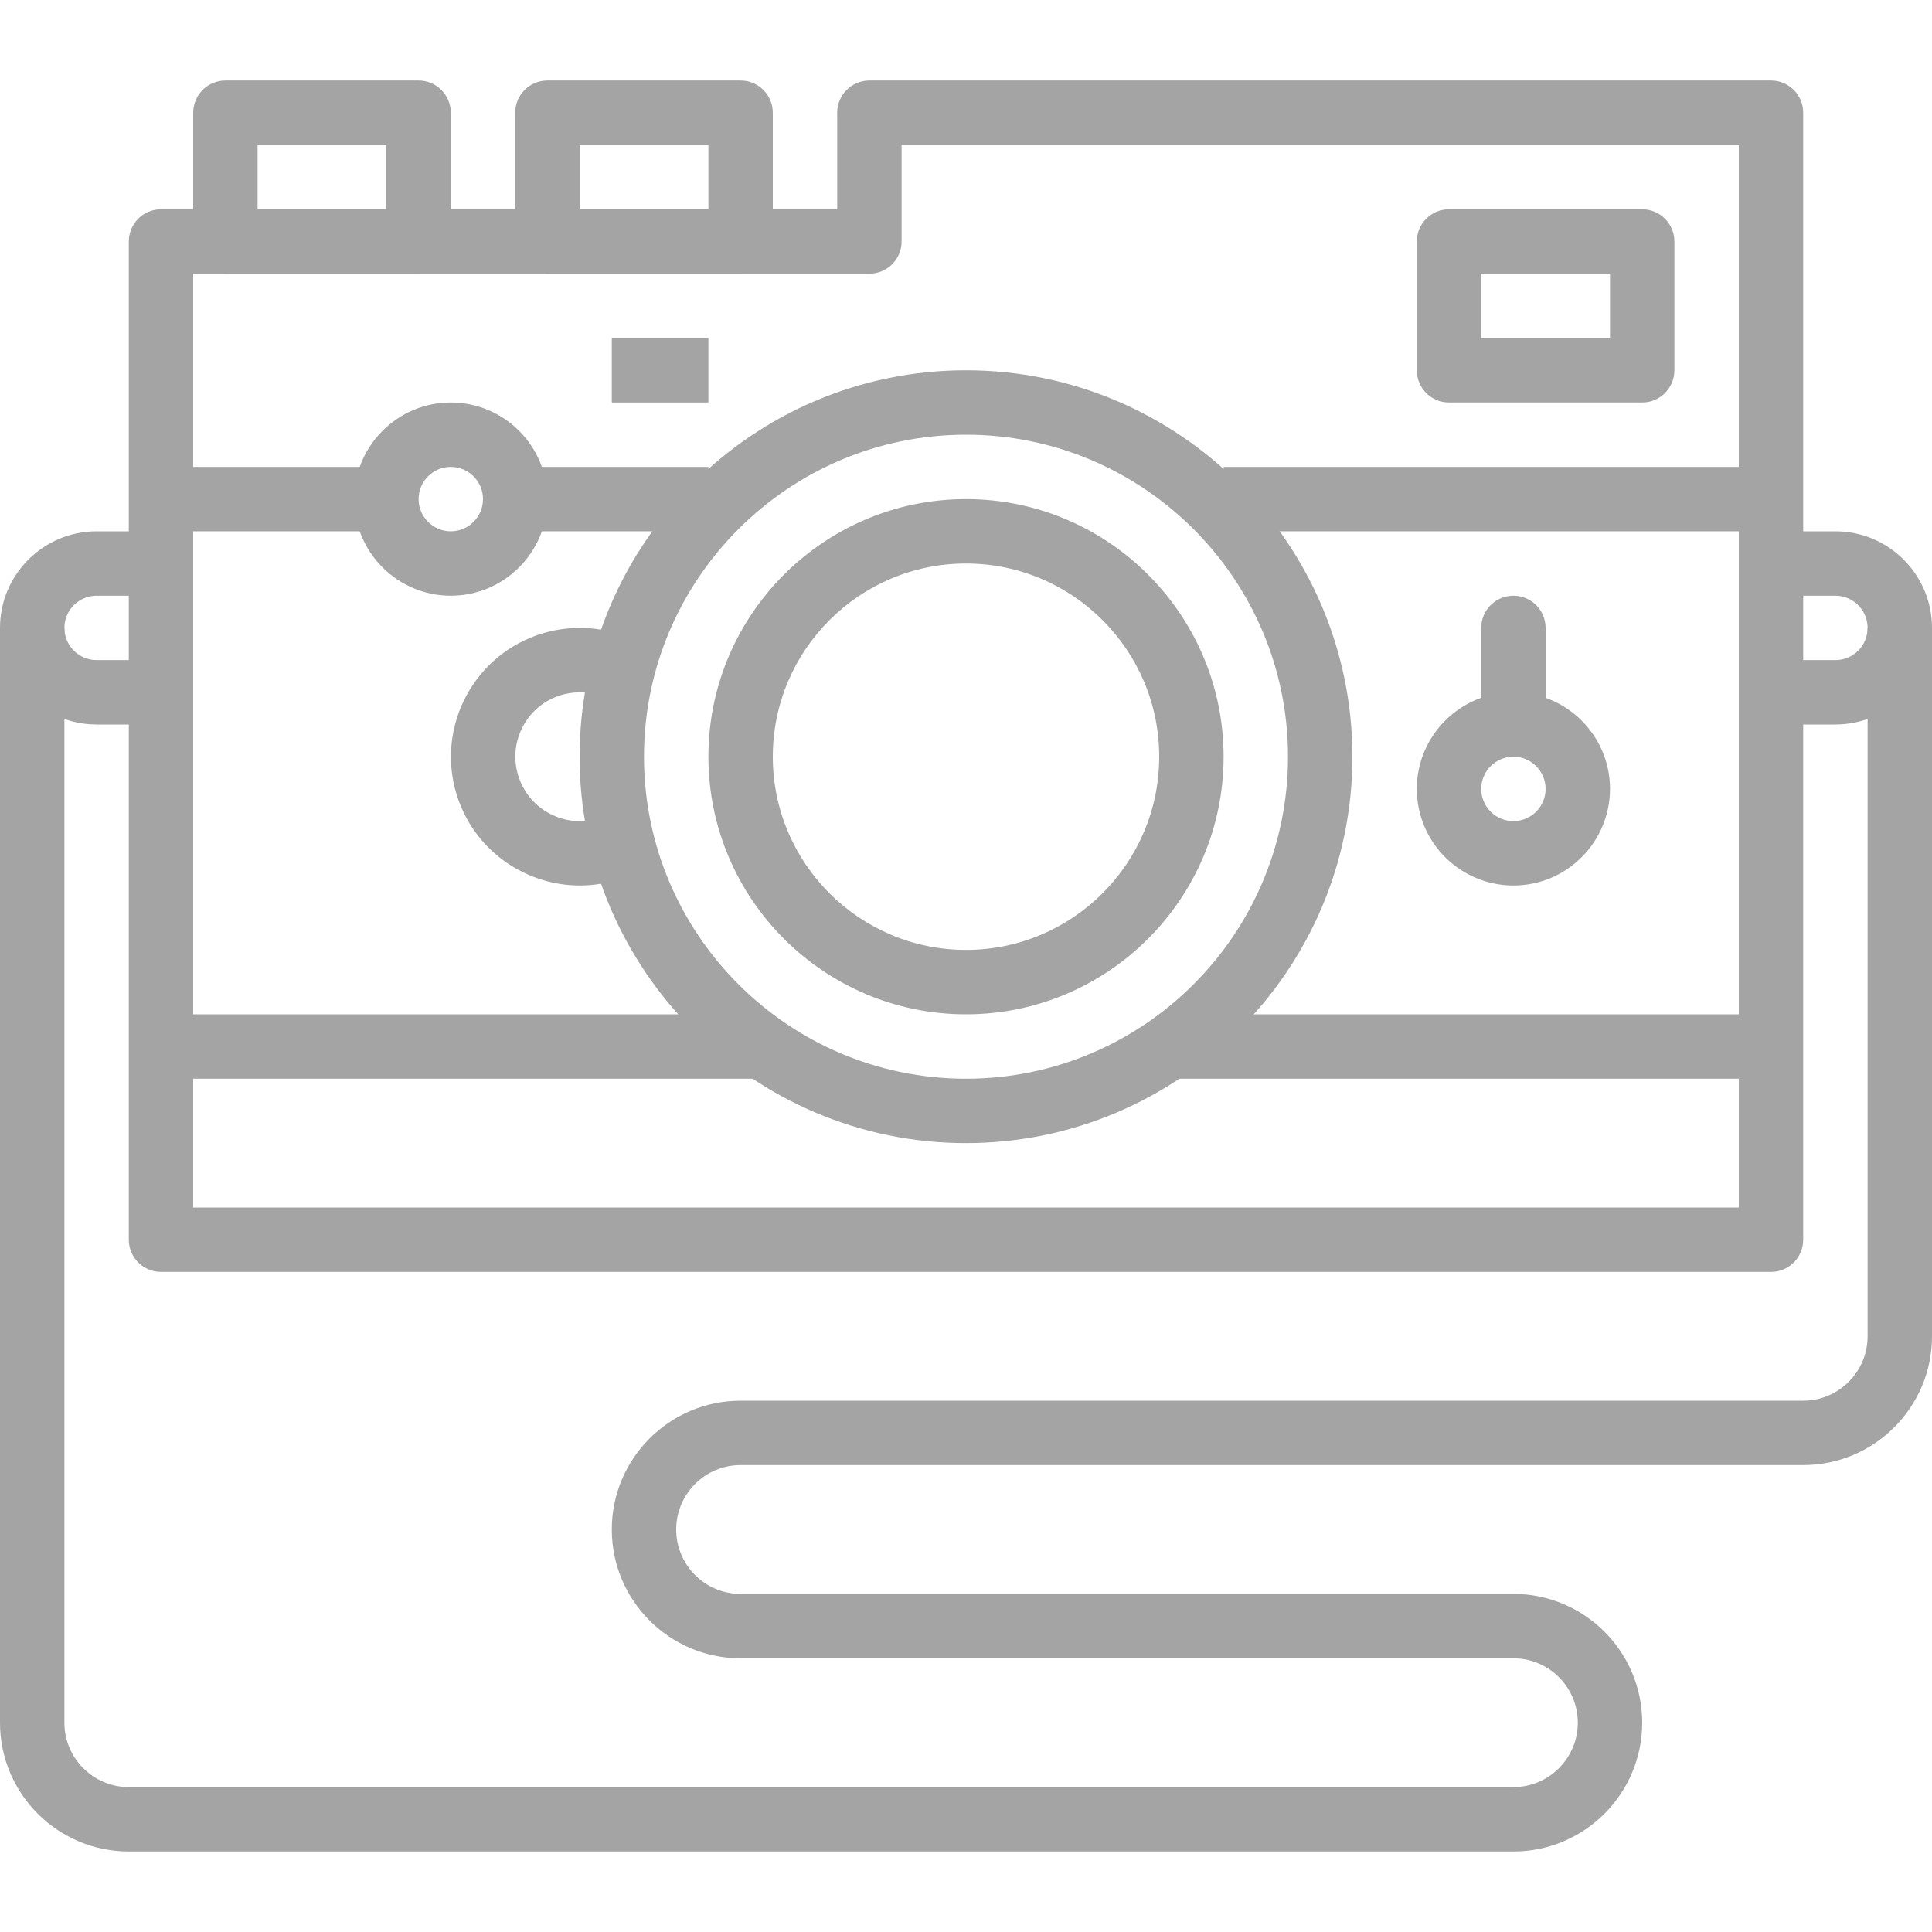
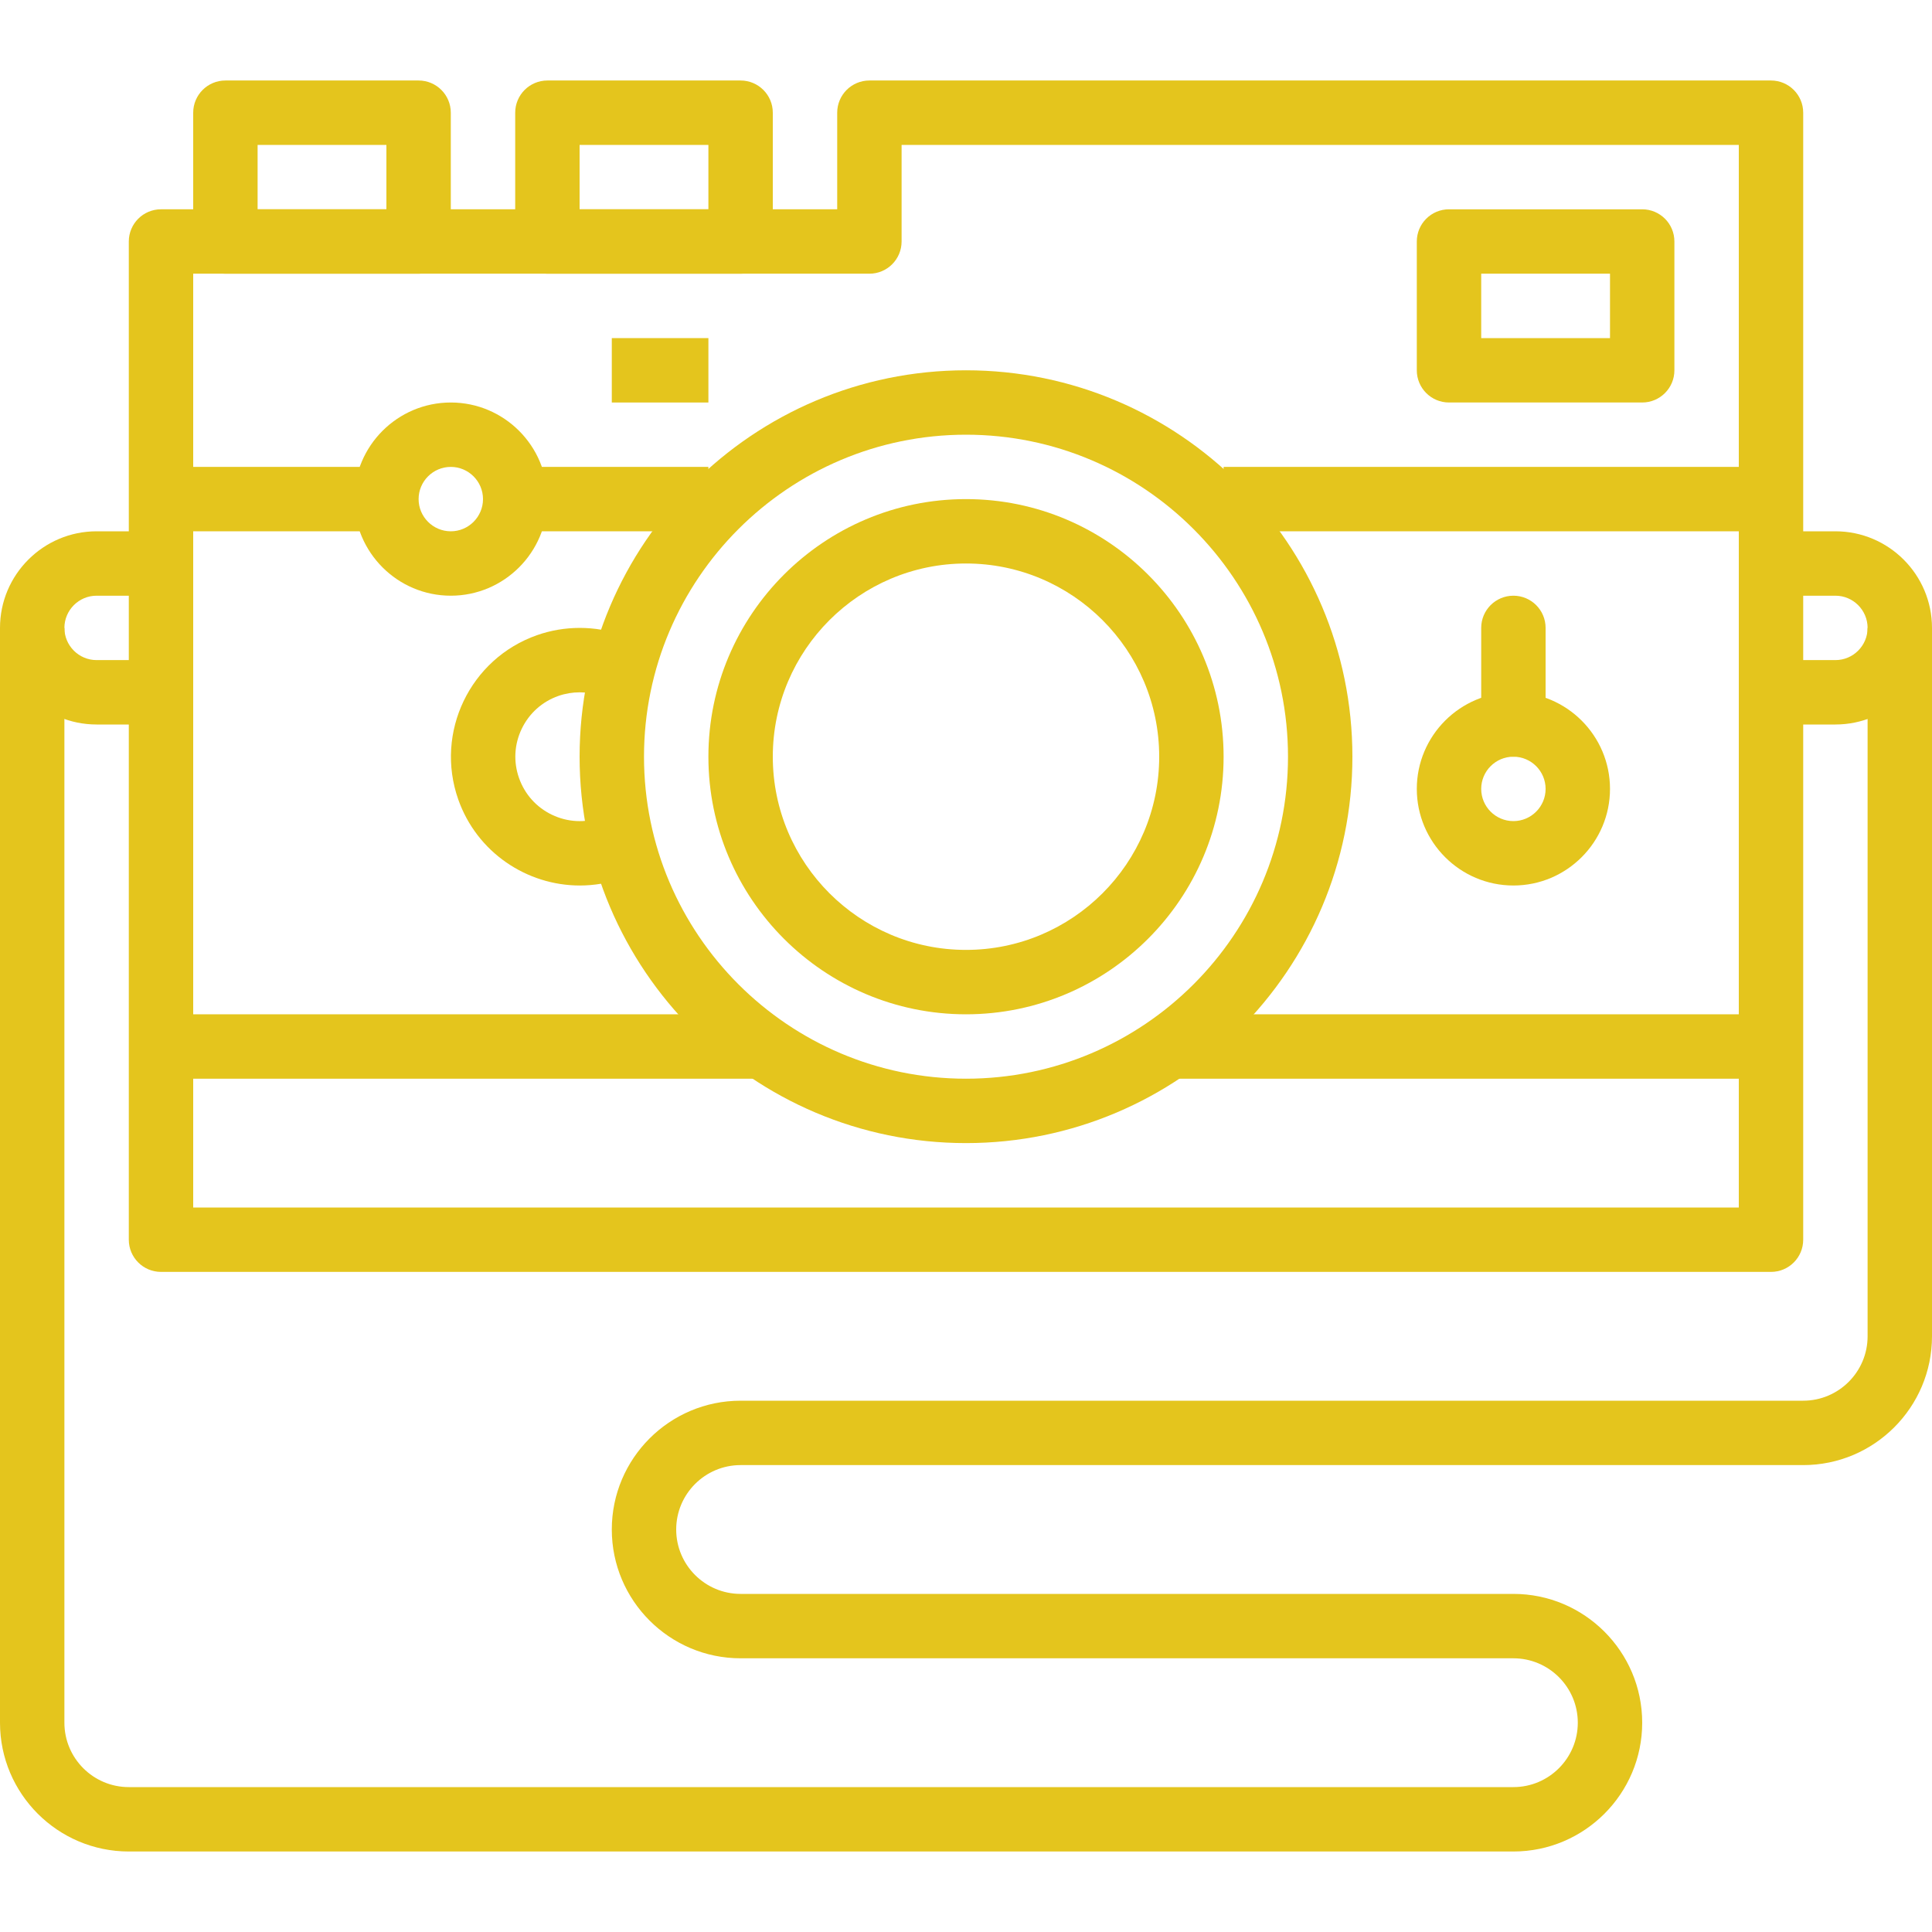
- <svg xmlns="http://www.w3.org/2000/svg" version="1.1" id="Capa_1" x="0px" y="0px" viewBox="0 0 512 512" style="enable-background:new 0 0 512 512;" xml:space="preserve" width="512px" height="512px">
-   <g>
-     <g>
-       <path d="M469.333,21.333H230.4c-4.71,0-8.533,3.823-8.533,8.533v25.6h-179.2c-4.71,0-8.533,3.823-8.533,8.533v264.533    c0,4.719,3.823,8.533,8.533,8.533h426.667c4.719,0,8.533-3.814,8.533-8.533V29.867C477.867,25.156,474.052,21.333,469.333,21.333z     M460.8,320H51.2V72.533h179.2c4.71,0,8.533-3.823,8.533-8.533V38.4H460.8V320z" fill="#a4a4a4" />
-     </g>
-   </g>
-   <g>
-     <g>
-       <path d="M110.933,21.333h-51.2c-4.71,0-8.533,3.823-8.533,8.533V64c0,4.71,3.823,8.533,8.533,8.533h51.2    c4.71,0,8.533-3.823,8.533-8.533V29.867C119.467,25.156,115.644,21.333,110.933,21.333z M102.4,55.467H68.267V38.4H102.4V55.467z" fill="#a4a4a4" />
-     </g>
-   </g>
-   <g>
-     <g>
-       <path d="M25.6,157.867h17.067V140.8H25.6C11.486,140.8,0,152.286,0,166.4S11.486,192,25.6,192h17.067v-17.067H25.6    c-4.702,0-8.533-3.831-8.533-8.533C17.067,161.698,20.898,157.867,25.6,157.867z" fill="#a4a4a4" />
-     </g>
-   </g>
-   <g>
-     <g>
-       <path d="M486.4,140.8h-17.067v17.067H486.4c4.71,0,8.533,3.831,8.533,8.533c0,4.702-3.823,8.533-8.533,8.533h-17.067V192H486.4    c14.114,0,25.6-11.486,25.6-25.6S500.514,140.8,486.4,140.8z" fill="#a4a4a4" />
-     </g>
-   </g>
-   <g>
-     <g>
-       <path d="M435.2,55.467H384c-4.719,0-8.533,3.823-8.533,8.533v34.133c0,4.71,3.814,8.533,8.533,8.533h51.2    c4.719,0,8.533-3.823,8.533-8.533V64C443.733,59.29,439.919,55.467,435.2,55.467z M426.667,89.6h-34.133V72.533h34.133V89.6z" fill="#a4a4a4" />
-     </g>
-   </g>
-   <g>
-     <g>
-       <path d="M256,98.133c-56.465,0-102.4,45.935-102.4,102.4s45.935,102.4,102.4,102.4s102.4-45.935,102.4-102.4    S312.465,98.133,256,98.133z M256,285.867c-47.053,0-85.333-38.281-85.333-85.333S208.947,115.2,256,115.2    s85.333,38.281,85.333,85.333S303.053,285.867,256,285.867z" fill="#a4a4a4" />
-     </g>
-   </g>
-   <g>
-     <g>
-       <rect x="136.533" y="123.733" width="51.2" height="17.067" fill="#a4a4a4" />
-     </g>
-   </g>
-   <g>
-     <g>
-       <rect x="324.267" y="123.733" width="145.067" height="17.067" fill="#a4a4a4" />
-     </g>
-   </g>
-   <g>
-     <g>
-       <path d="M119.467,106.667c-14.114,0-25.6,11.486-25.6,25.6s11.486,25.6,25.6,25.6s25.6-11.486,25.6-25.6    S133.581,106.667,119.467,106.667z M119.467,140.8c-4.702,0-8.533-3.831-8.533-8.533c0-4.702,3.831-8.533,8.533-8.533    s8.533,3.831,8.533,8.533C128,136.969,124.169,140.8,119.467,140.8z" fill="#a4a4a4" />
-     </g>
-   </g>
-   <g>
-     <g>
-       <rect x="42.667" y="123.733" width="59.733" height="17.067" fill="#a4a4a4" />
-     </g>
-   </g>
-   <g>
-     <g>
-       <path d="M196.267,21.333h-51.2c-4.71,0-8.533,3.823-8.533,8.533V64c0,4.71,3.823,8.533,8.533,8.533h51.2    c4.71,0,8.533-3.823,8.533-8.533V29.867C204.8,25.156,200.977,21.333,196.267,21.333z M187.733,55.467H153.6V38.4h34.133V55.467z" fill="#a4a4a4" />
-     </g>
-   </g>
-   <g>
-     <g>
-       <path d="M159.309,216.627c-4.292,1.519-8.934,1.263-13.039-0.708c-4.113-1.971-7.202-5.427-8.721-9.728    c-1.519-4.301-1.263-8.934,0.708-13.039c1.971-4.113,5.427-7.211,9.719-8.721c3.661-1.28,7.671-1.28,11.332,0l5.658-16.102    c-7.305-2.569-15.351-2.569-22.656,0c-17.758,6.246-27.119,25.771-20.872,43.529c4.932,14.02,18.15,22.81,32.23,22.81    c3.746,0,7.569-0.623,11.307-1.937L159.309,216.627z" fill="#a4a4a4" />
-     </g>
-   </g>
-   <g>
-     <g>
-       <path d="M401.067,183.467c-14.114,0-25.6,11.486-25.6,25.6c0,14.114,11.486,25.6,25.6,25.6c14.114,0,25.6-11.486,25.6-25.6    C426.667,194.953,415.181,183.467,401.067,183.467z M401.067,217.6c-4.71,0-8.533-3.831-8.533-8.533    c0-4.702,3.823-8.533,8.533-8.533s8.533,3.831,8.533,8.533C409.6,213.769,405.777,217.6,401.067,217.6z" fill="#a4a4a4" />
-     </g>
-   </g>
-   <g>
-     <g>
-       <path d="M401.067,157.867c-4.719,0-8.533,3.823-8.533,8.533V192c0,4.71,3.814,8.533,8.533,8.533c4.719,0,8.533-3.823,8.533-8.533    v-25.6C409.6,161.69,405.786,157.867,401.067,157.867z" fill="#a4a4a4" />
-     </g>
-   </g>
-   <g>
-     <g>
-       <path d="M256,132.267c-37.641,0-68.267,30.626-68.267,68.267c0,37.641,30.626,68.267,68.267,68.267    c37.641,0,68.267-30.626,68.267-68.267C324.267,162.893,293.641,132.267,256,132.267z M256,251.733    c-28.237,0-51.2-22.963-51.2-51.2c0-28.237,22.963-51.2,51.2-51.2s51.2,22.963,51.2,51.2    C307.2,228.77,284.237,251.733,256,251.733z" fill="#a4a4a4" />
-     </g>
-   </g>
-   <g>
-     <g>
-       <rect x="42.667" y="268.8" width="162.133" height="17.067" fill="#a4a4a4" />
-     </g>
-   </g>
-   <g>
-     <g>
-       <rect x="307.2" y="268.8" width="162.133" height="17.067" fill="#a4a4a4" />
-     </g>
-   </g>
-   <g>
-     <g>
-       <rect x="162.133" y="89.6" width="25.6" height="17.067" fill="#a4a4a4" />
-     </g>
-   </g>
-   <g>
-     <g>
-       <path d="M494.933,166.4v187.733c0,9.412-7.654,17.067-17.067,17.067h-281.6c-18.825,0-34.133,15.309-34.133,34.133    c0,18.825,15.309,34.133,34.133,34.133h204.8c9.412,0,17.067,7.654,17.067,17.067c0,9.412-7.654,17.067-17.067,17.067H34.133    c-9.412,0-17.067-7.654-17.067-17.067V166.4H0v290.133c0,18.825,15.309,34.133,34.133,34.133h366.933    c18.825,0,34.133-15.309,34.133-34.133c0-18.825-15.309-34.133-34.133-34.133h-204.8c-9.412,0-17.067-7.654-17.067-17.067    c0-9.412,7.654-17.067,17.067-17.067h281.6c18.825,0,34.133-15.309,34.133-34.133V166.4H494.933z" fill="#a4a4a4" />
-     </g>
-   </g>
-   <g>
- </g>
-   <g>
- </g>
-   <g>
- </g>
-   <g>
- </g>
-   <g>
- </g>
-   <g>
- </g>
-   <g>
- </g>
-   <g>
- </g>
-   <g>
- </g>
-   <g>
- </g>
-   <g>
- </g>
-   <g>
- </g>
-   <g>
- </g>
-   <g>
- </g>
-   <g>
- </g>
+ <svg xmlns="http://www.w3.org/2000/svg" width="512" height="512" viewBox="0 0 512 512" fill="none">
+   <path d="M469.333 21.333H230.4C225.69 21.333 221.867 25.156 221.867 29.866V55.466H42.667C37.957 55.466 34.134 59.289 34.134 63.999V328.532C34.134 333.251 37.957 337.065 42.667 337.065H469.334C474.053 337.065 477.867 333.251 477.867 328.532V29.867C477.867 25.156 474.052 21.333 469.333 21.333ZM460.8 320H51.2V72.533H230.4C235.11 72.533 238.933 68.71 238.933 64V38.4H460.8V320Z" fill="#E4C51D" />
+   <path d="M110.933 21.333H59.733C55.023 21.333 51.2 25.156 51.2 29.866V64C51.2 68.71 55.023 72.533 59.733 72.533H110.933C115.643 72.533 119.466 68.71 119.466 64V29.867C119.467 25.156 115.644 21.333 110.933 21.333ZM102.4 55.467H68.267V38.4H102.4V55.467Z" fill="#E4C51D" />
+   <path d="M25.6 157.867H42.667V140.8H25.6C11.486 140.8 0 152.286 0 166.4C0 180.514 11.486 192 25.6 192H42.667V174.933H25.6C20.898 174.933 17.067 171.102 17.067 166.4C17.067 161.698 20.898 157.867 25.6 157.867Z" fill="#E4C51D" />
+   <path d="M486.4 140.8H469.333V157.867H486.4C491.11 157.867 494.933 161.698 494.933 166.4C494.933 171.102 491.11 174.933 486.4 174.933H469.333V192H486.4C500.514 192 512 180.514 512 166.4C512 152.286 500.514 140.8 486.4 140.8Z" fill="#E4C51D" />
+   <path d="M435.2 55.467H384C379.281 55.467 375.467 59.29 375.467 64V98.133C375.467 102.843 379.281 106.666 384 106.666H435.2C439.919 106.666 443.733 102.843 443.733 98.133V64C443.733 59.29 439.919 55.467 435.2 55.467ZM426.667 89.6H392.534V72.533H426.667V89.6Z" fill="#E4C51D" />
+   <path d="M256 98.133C199.535 98.133 153.6 144.068 153.6 200.533C153.6 256.998 199.535 302.933 256 302.933C312.465 302.933 358.4 256.998 358.4 200.533C358.4 144.068 312.465 98.133 256 98.133ZM256 285.867C208.947 285.867 170.667 247.586 170.667 200.534C170.667 153.482 208.947 115.2 256 115.2C303.053 115.2 341.333 153.481 341.333 200.533C341.333 247.585 303.053 285.867 256 285.867Z" fill="#E4C51D" />
+   <path d="M187.733 123.733H136.533V140.8H187.733V123.733Z" fill="#E4C51D" />
+   <path d="M469.334 123.733H324.267V140.8H469.334V123.733Z" fill="#E4C51D" />
+   <path d="M119.467 106.667C105.353 106.667 93.867 118.153 93.867 132.267C93.867 146.381 105.353 157.867 119.467 157.867C133.581 157.867 145.067 146.381 145.067 132.267C145.067 118.153 133.581 106.667 119.467 106.667ZM119.467 140.8C114.765 140.8 110.934 136.969 110.934 132.267C110.934 127.565 114.765 123.734 119.467 123.734C124.169 123.734 128 127.565 128 132.267C128 136.969 124.169 140.8 119.467 140.8Z" fill="#E4C51D" />
+   <path d="M102.4 123.733H42.667V140.8H102.4V123.733Z" fill="#E4C51D" />
+   <path d="M196.267 21.333H145.067C140.357 21.333 136.534 25.156 136.534 29.866V64C136.534 68.71 140.357 72.533 145.067 72.533H196.267C200.977 72.533 204.8 68.71 204.8 64V29.867C204.8 25.156 200.977 21.333 196.267 21.333ZM187.733 55.467H153.6V38.4H187.733V55.467Z" fill="#E4C51D" />
+   <path d="M159.309 216.627C155.017 218.146 150.375 217.89 146.27 215.919C142.157 213.948 139.068 210.492 137.549 206.191C136.03 201.89 136.286 197.257 138.257 193.152C140.228 189.039 143.684 185.941 147.976 184.431C151.637 183.151 155.647 183.151 159.308 184.431L164.966 168.329C157.661 165.76 149.615 165.76 142.31 168.329C124.552 174.575 115.191 194.1 121.438 211.858C126.37 225.878 139.588 234.668 153.668 234.668C157.414 234.668 161.237 234.045 164.975 232.731L159.309 216.627Z" fill="#E4C51D" />
+   <path d="M401.067 183.467C386.953 183.467 375.467 194.953 375.467 209.067C375.467 223.181 386.953 234.667 401.067 234.667C415.181 234.667 426.667 223.181 426.667 209.067C426.667 194.953 415.181 183.467 401.067 183.467ZM401.067 217.6C396.357 217.6 392.534 213.769 392.534 209.067C392.534 204.365 396.357 200.534 401.067 200.534C405.777 200.534 409.6 204.365 409.6 209.067C409.6 213.769 405.777 217.6 401.067 217.6Z" fill="#E4C51D" />
+   <path d="M401.067 157.867C396.348 157.867 392.534 161.69 392.534 166.4V192C392.534 196.71 396.348 200.533 401.067 200.533C405.786 200.533 409.6 196.71 409.6 192V166.4C409.6 161.69 405.786 157.867 401.067 157.867Z" fill="#E4C51D" />
+   <path d="M256 132.267C218.359 132.267 187.733 162.893 187.733 200.534C187.733 238.175 218.359 268.801 256 268.801C293.641 268.801 324.267 238.175 324.267 200.534C324.267 162.893 293.641 132.267 256 132.267ZM256 251.733C227.763 251.733 204.8 228.77 204.8 200.533C204.8 172.296 227.763 149.333 256 149.333C284.237 149.333 307.2 172.296 307.2 200.533C307.2 228.77 284.237 251.733 256 251.733Z" fill="#E4C51D" />
+   <path d="M204.8 268.8H42.667V285.867H204.8V268.8Z" fill="#E4C51D" />
+   <path d="M469.333 268.8H307.2V285.867H469.333V268.8Z" fill="#E4C51D" />
+   <path d="M187.733 89.6H162.133V106.667H187.733V89.6Z" fill="#E4C51D" />
+   <path d="M494.933 166.4V354.133C494.933 363.545 487.279 371.2 477.866 371.2H196.266C177.441 371.2 162.133 386.509 162.133 405.333C162.133 424.158 177.442 439.466 196.266 439.466H401.066C410.478 439.466 418.133 447.12 418.133 456.533C418.133 465.945 410.479 473.6 401.066 473.6H34.133C24.721 473.6 17.066 465.946 17.066 456.533V166.4H0V456.533C0 475.358 15.309 490.666 34.133 490.666H401.066C419.891 490.666 435.199 475.357 435.199 456.533C435.199 437.708 419.89 422.4 401.066 422.4H196.266C186.854 422.4 179.199 414.746 179.199 405.333C179.199 395.921 186.853 388.266 196.266 388.266H477.866C496.691 388.266 511.999 372.957 511.999 354.133V166.4H494.933Z" fill="#E4C51D" />
</svg>
